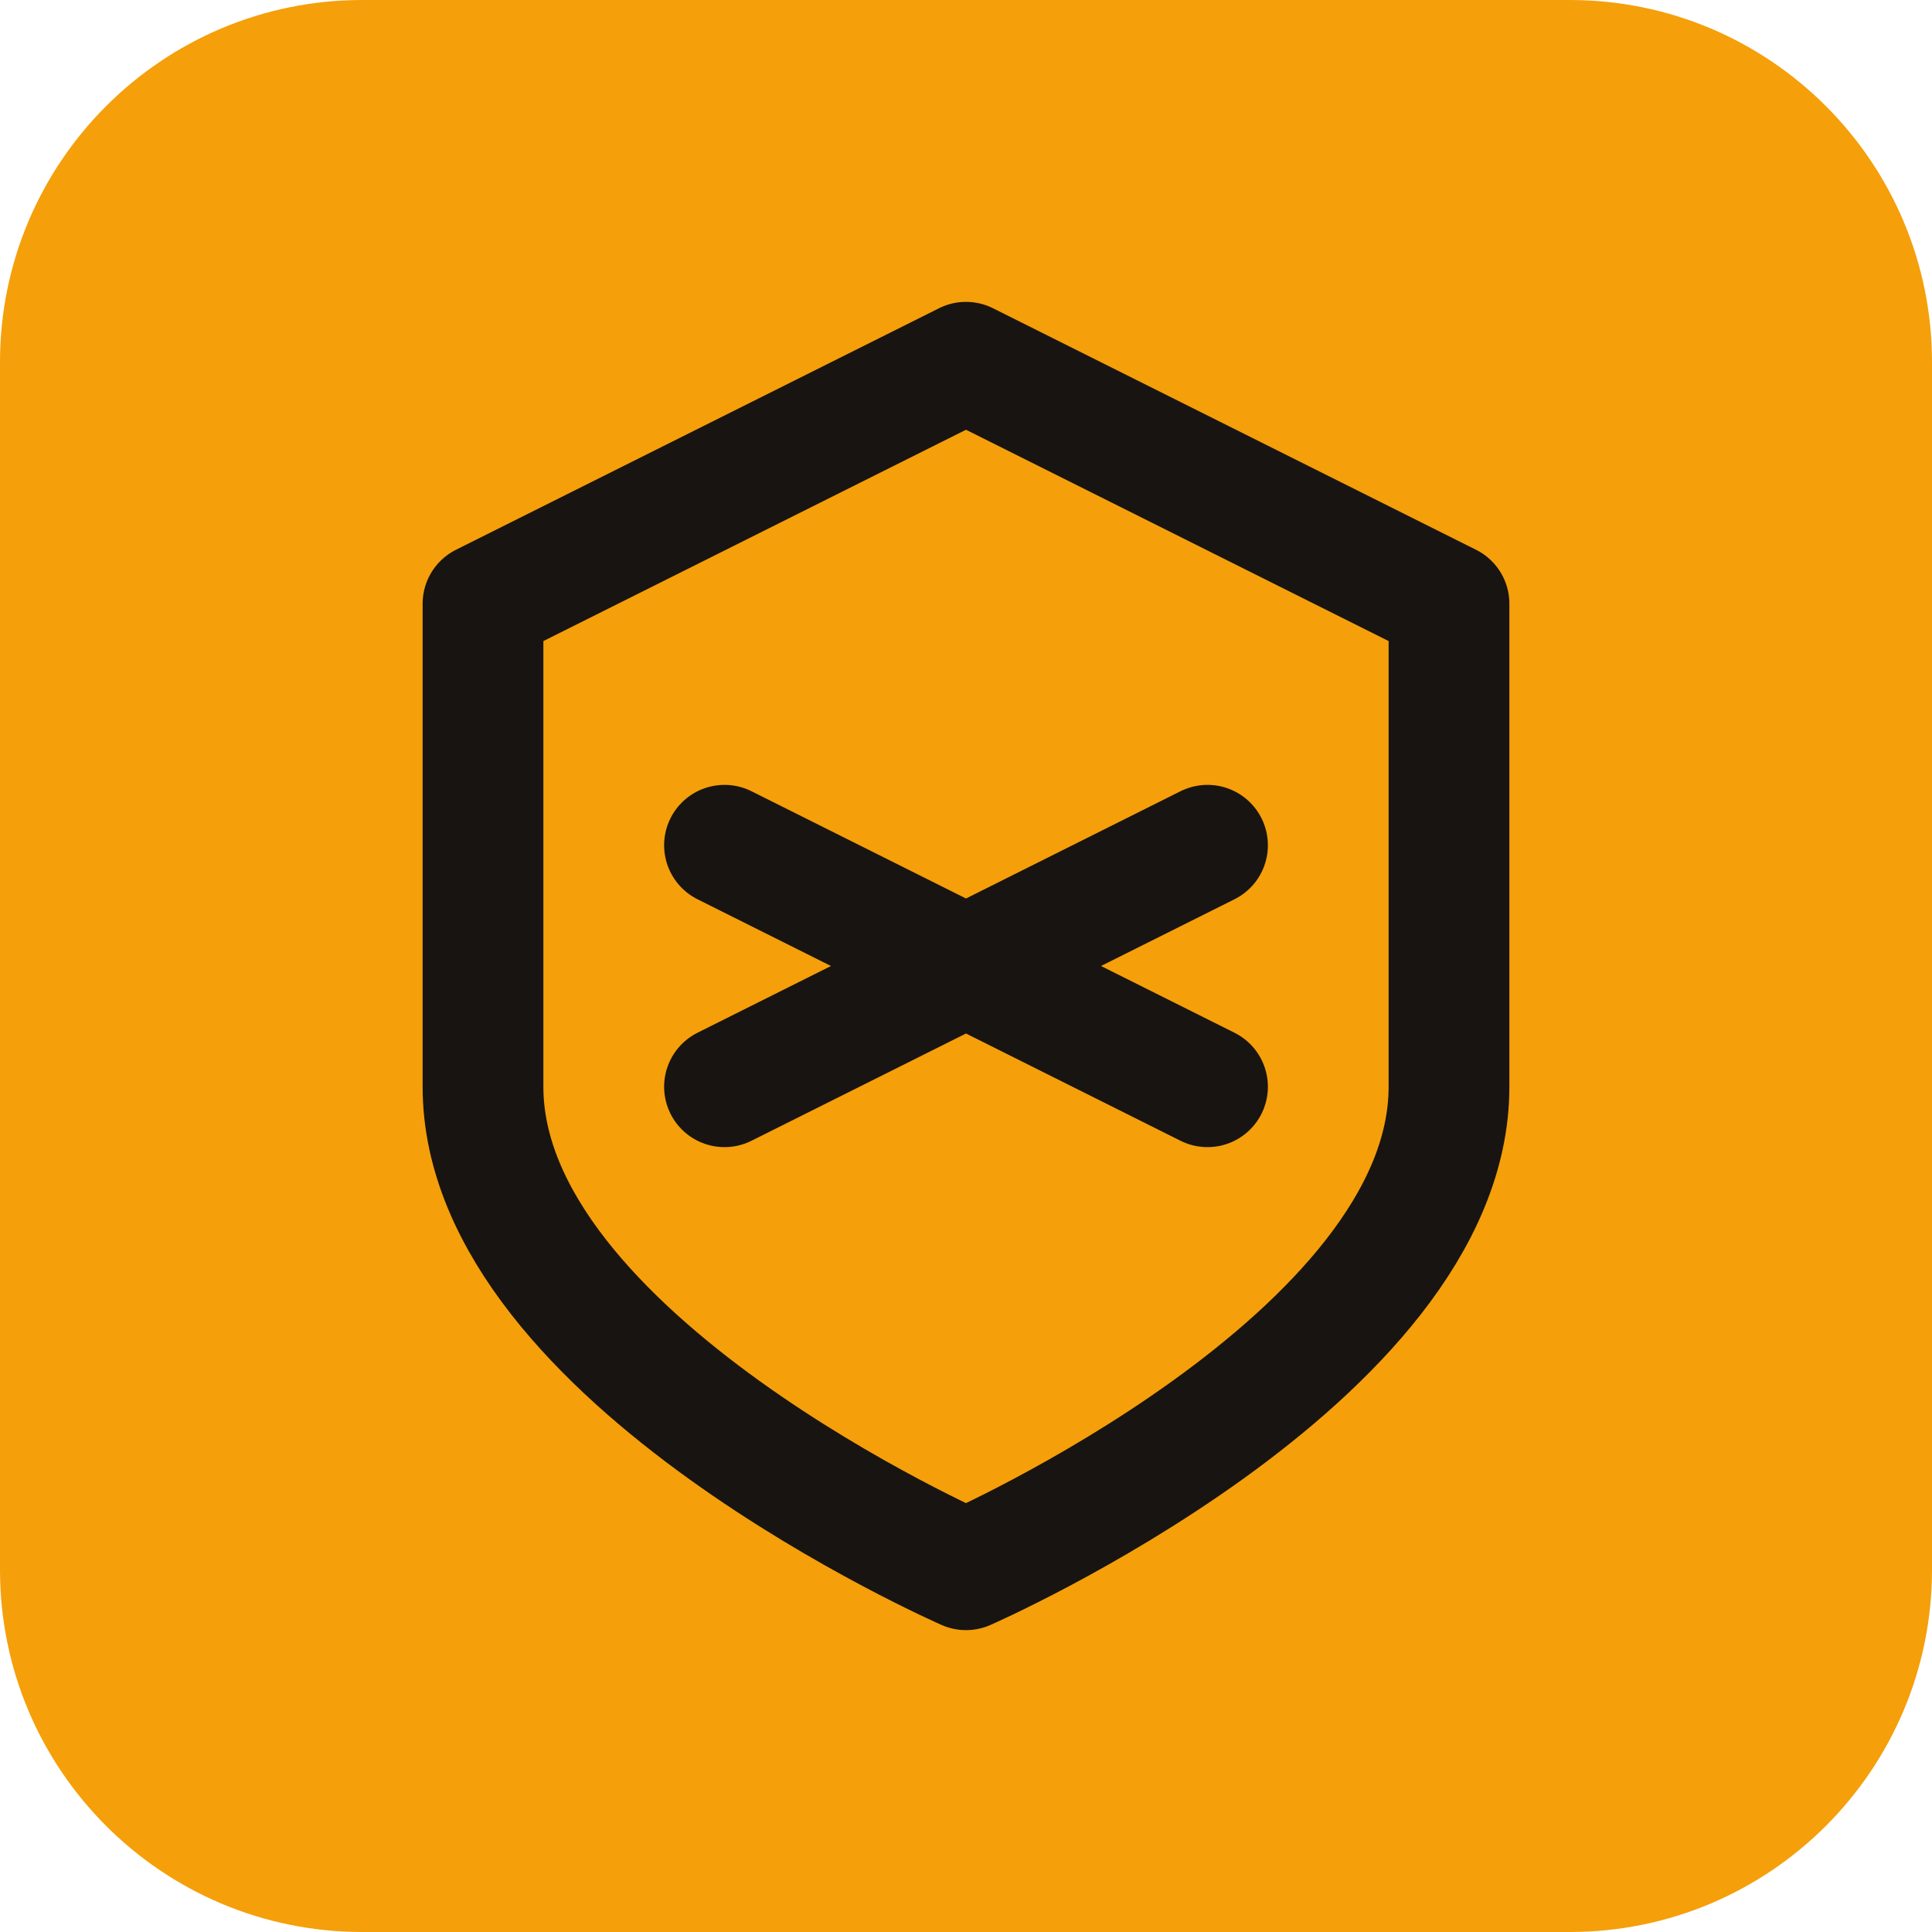
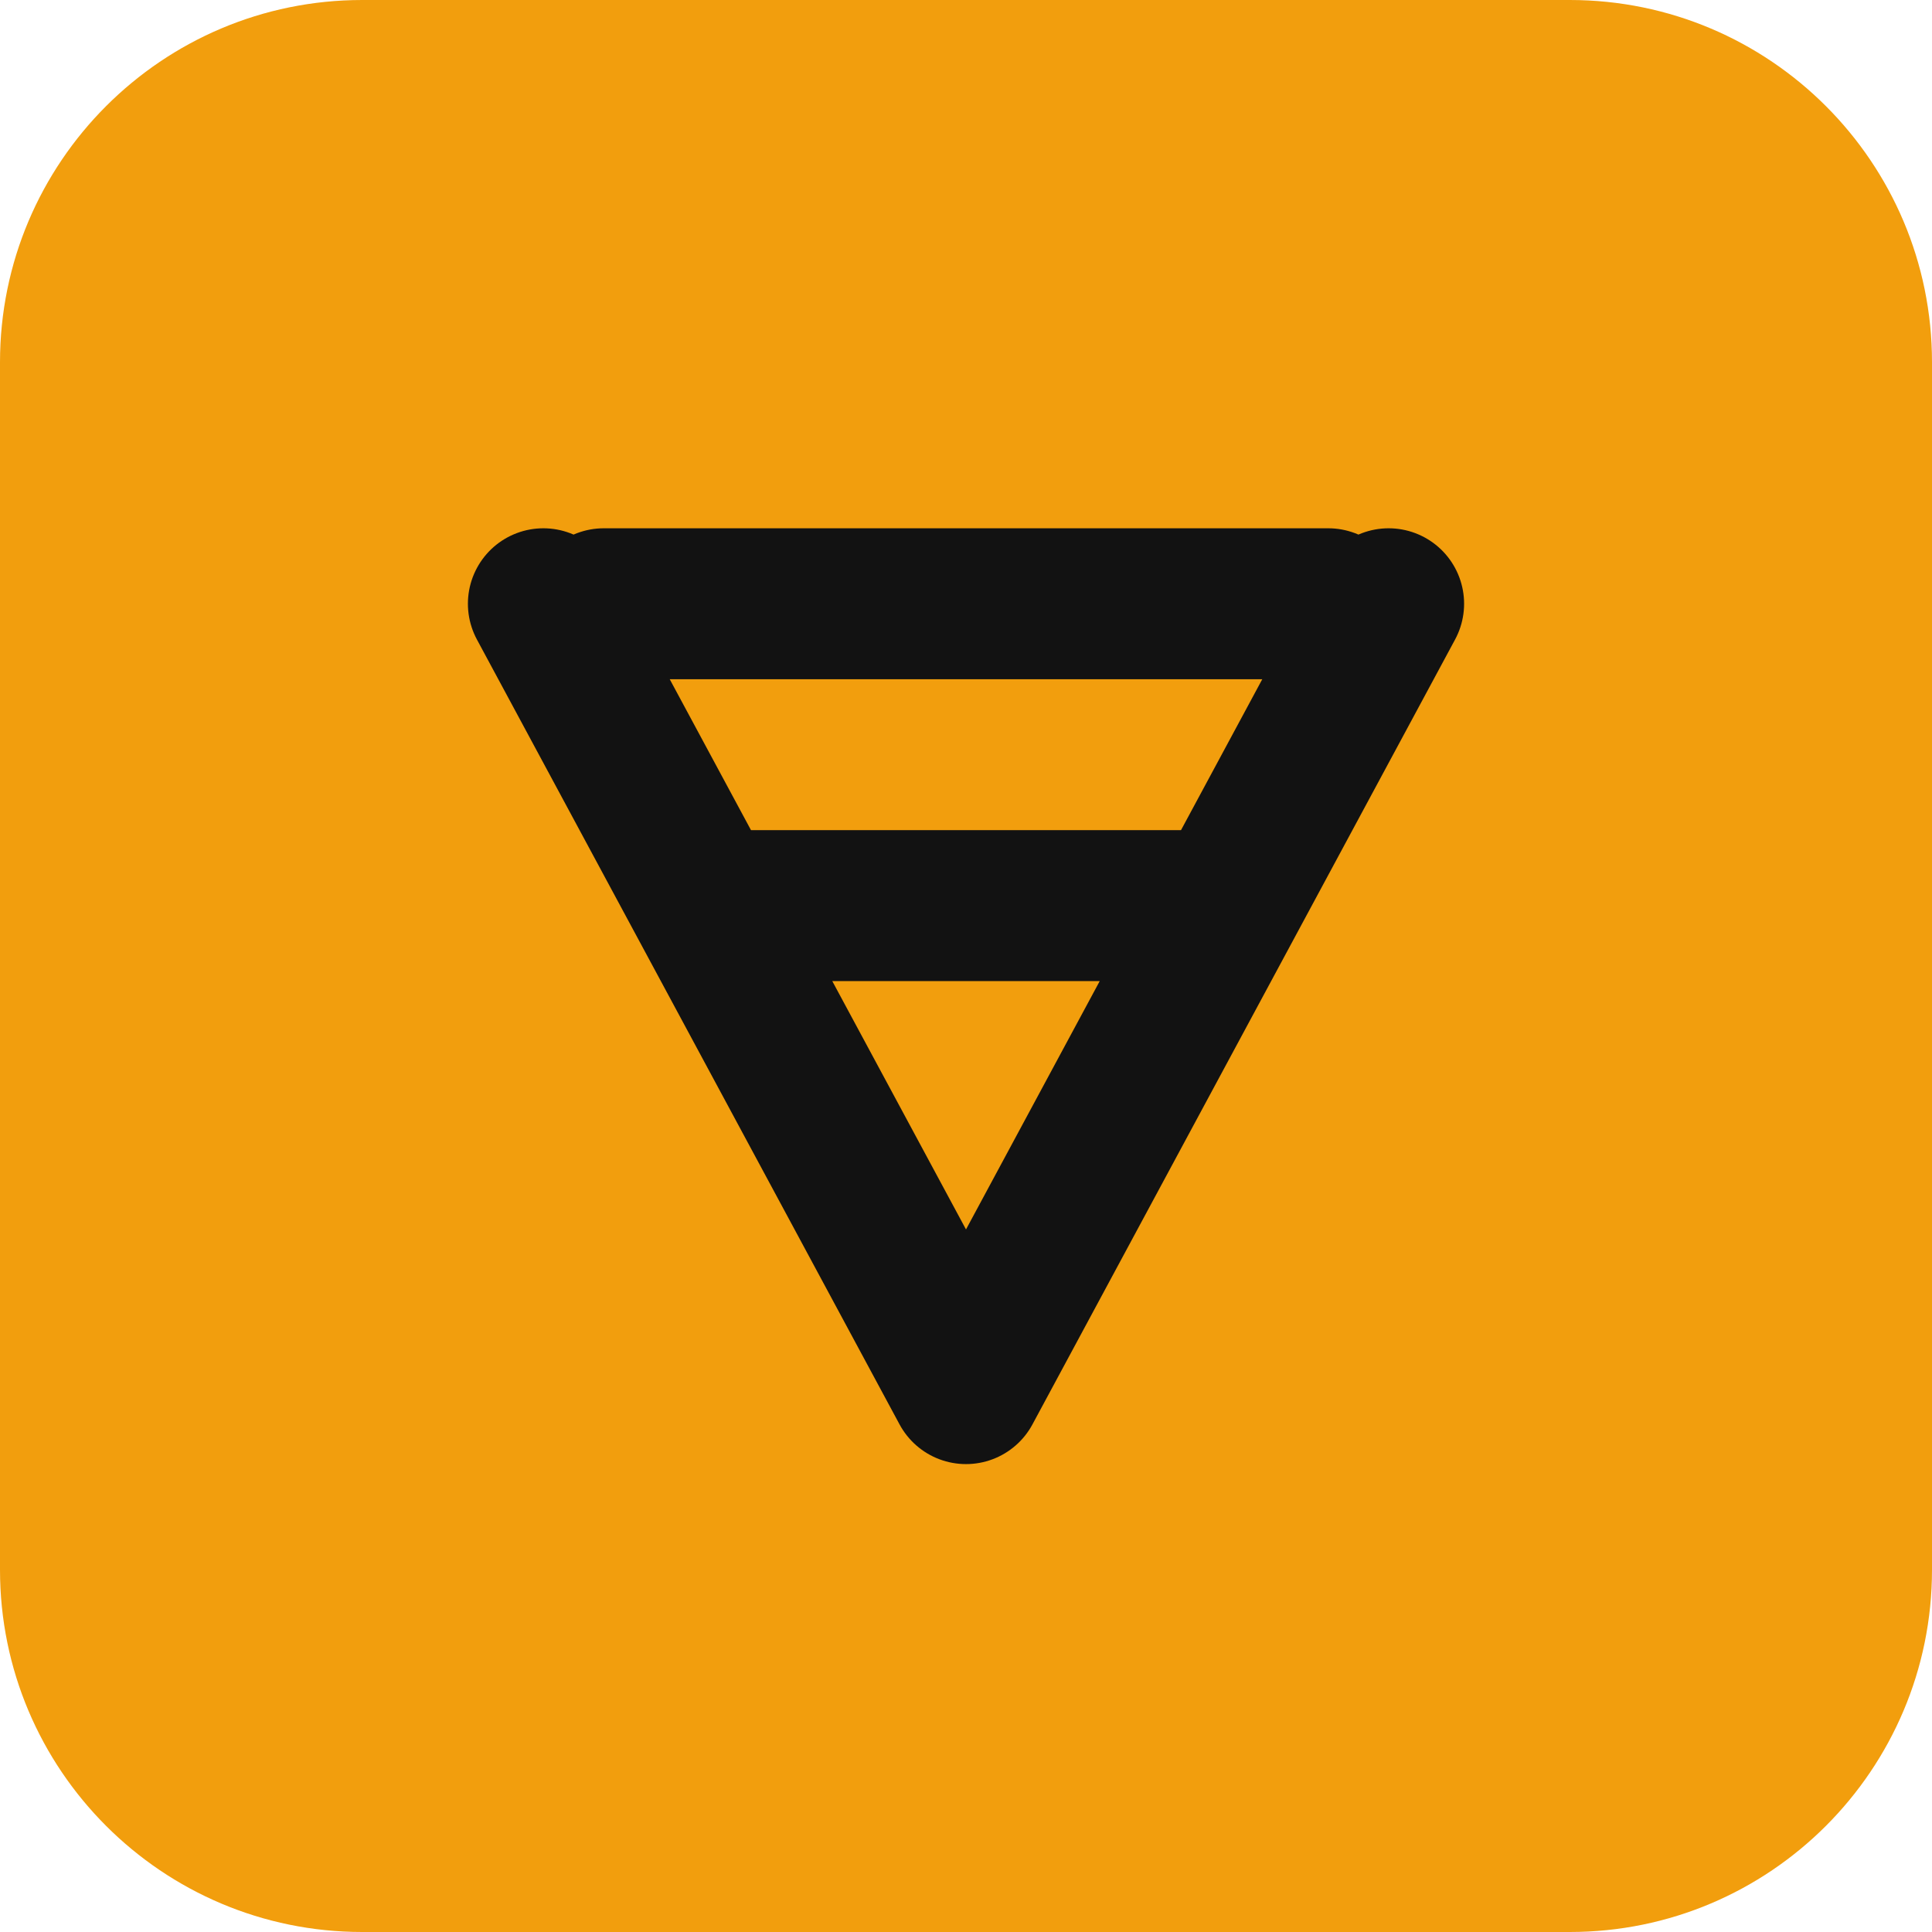
<svg xmlns="http://www.w3.org/2000/svg" viewBox="0 0 32 32">
-   <rect width="32" height="32" rx="6" fill="hsl(38 92% 50%)" />
-   <path d="M8 10L16 6L24 10V18C24 22.5 16 26 16 26C16 26 8 22.5 8 18V10Z" stroke="hsl(24 18% 8%)" fill="none" stroke-width="2" stroke-linecap="round" stroke-linejoin="round" />
-   <path d="M12 14L20 18M20 14L12 18" stroke="hsl(24 18% 8%)" stroke-width="2" stroke-linecap="round" />
+   <rect width="32" height="32" rx="6" fill="hsl(38 90% 50%)" />
+   <path d="M9 10L16 23L23 10M10 10H22M12 15H20" stroke="hsl(0 0% 7%)" stroke-width="2.5" stroke-linecap="round" stroke-linejoin="round" fill="none" />
</svg>
